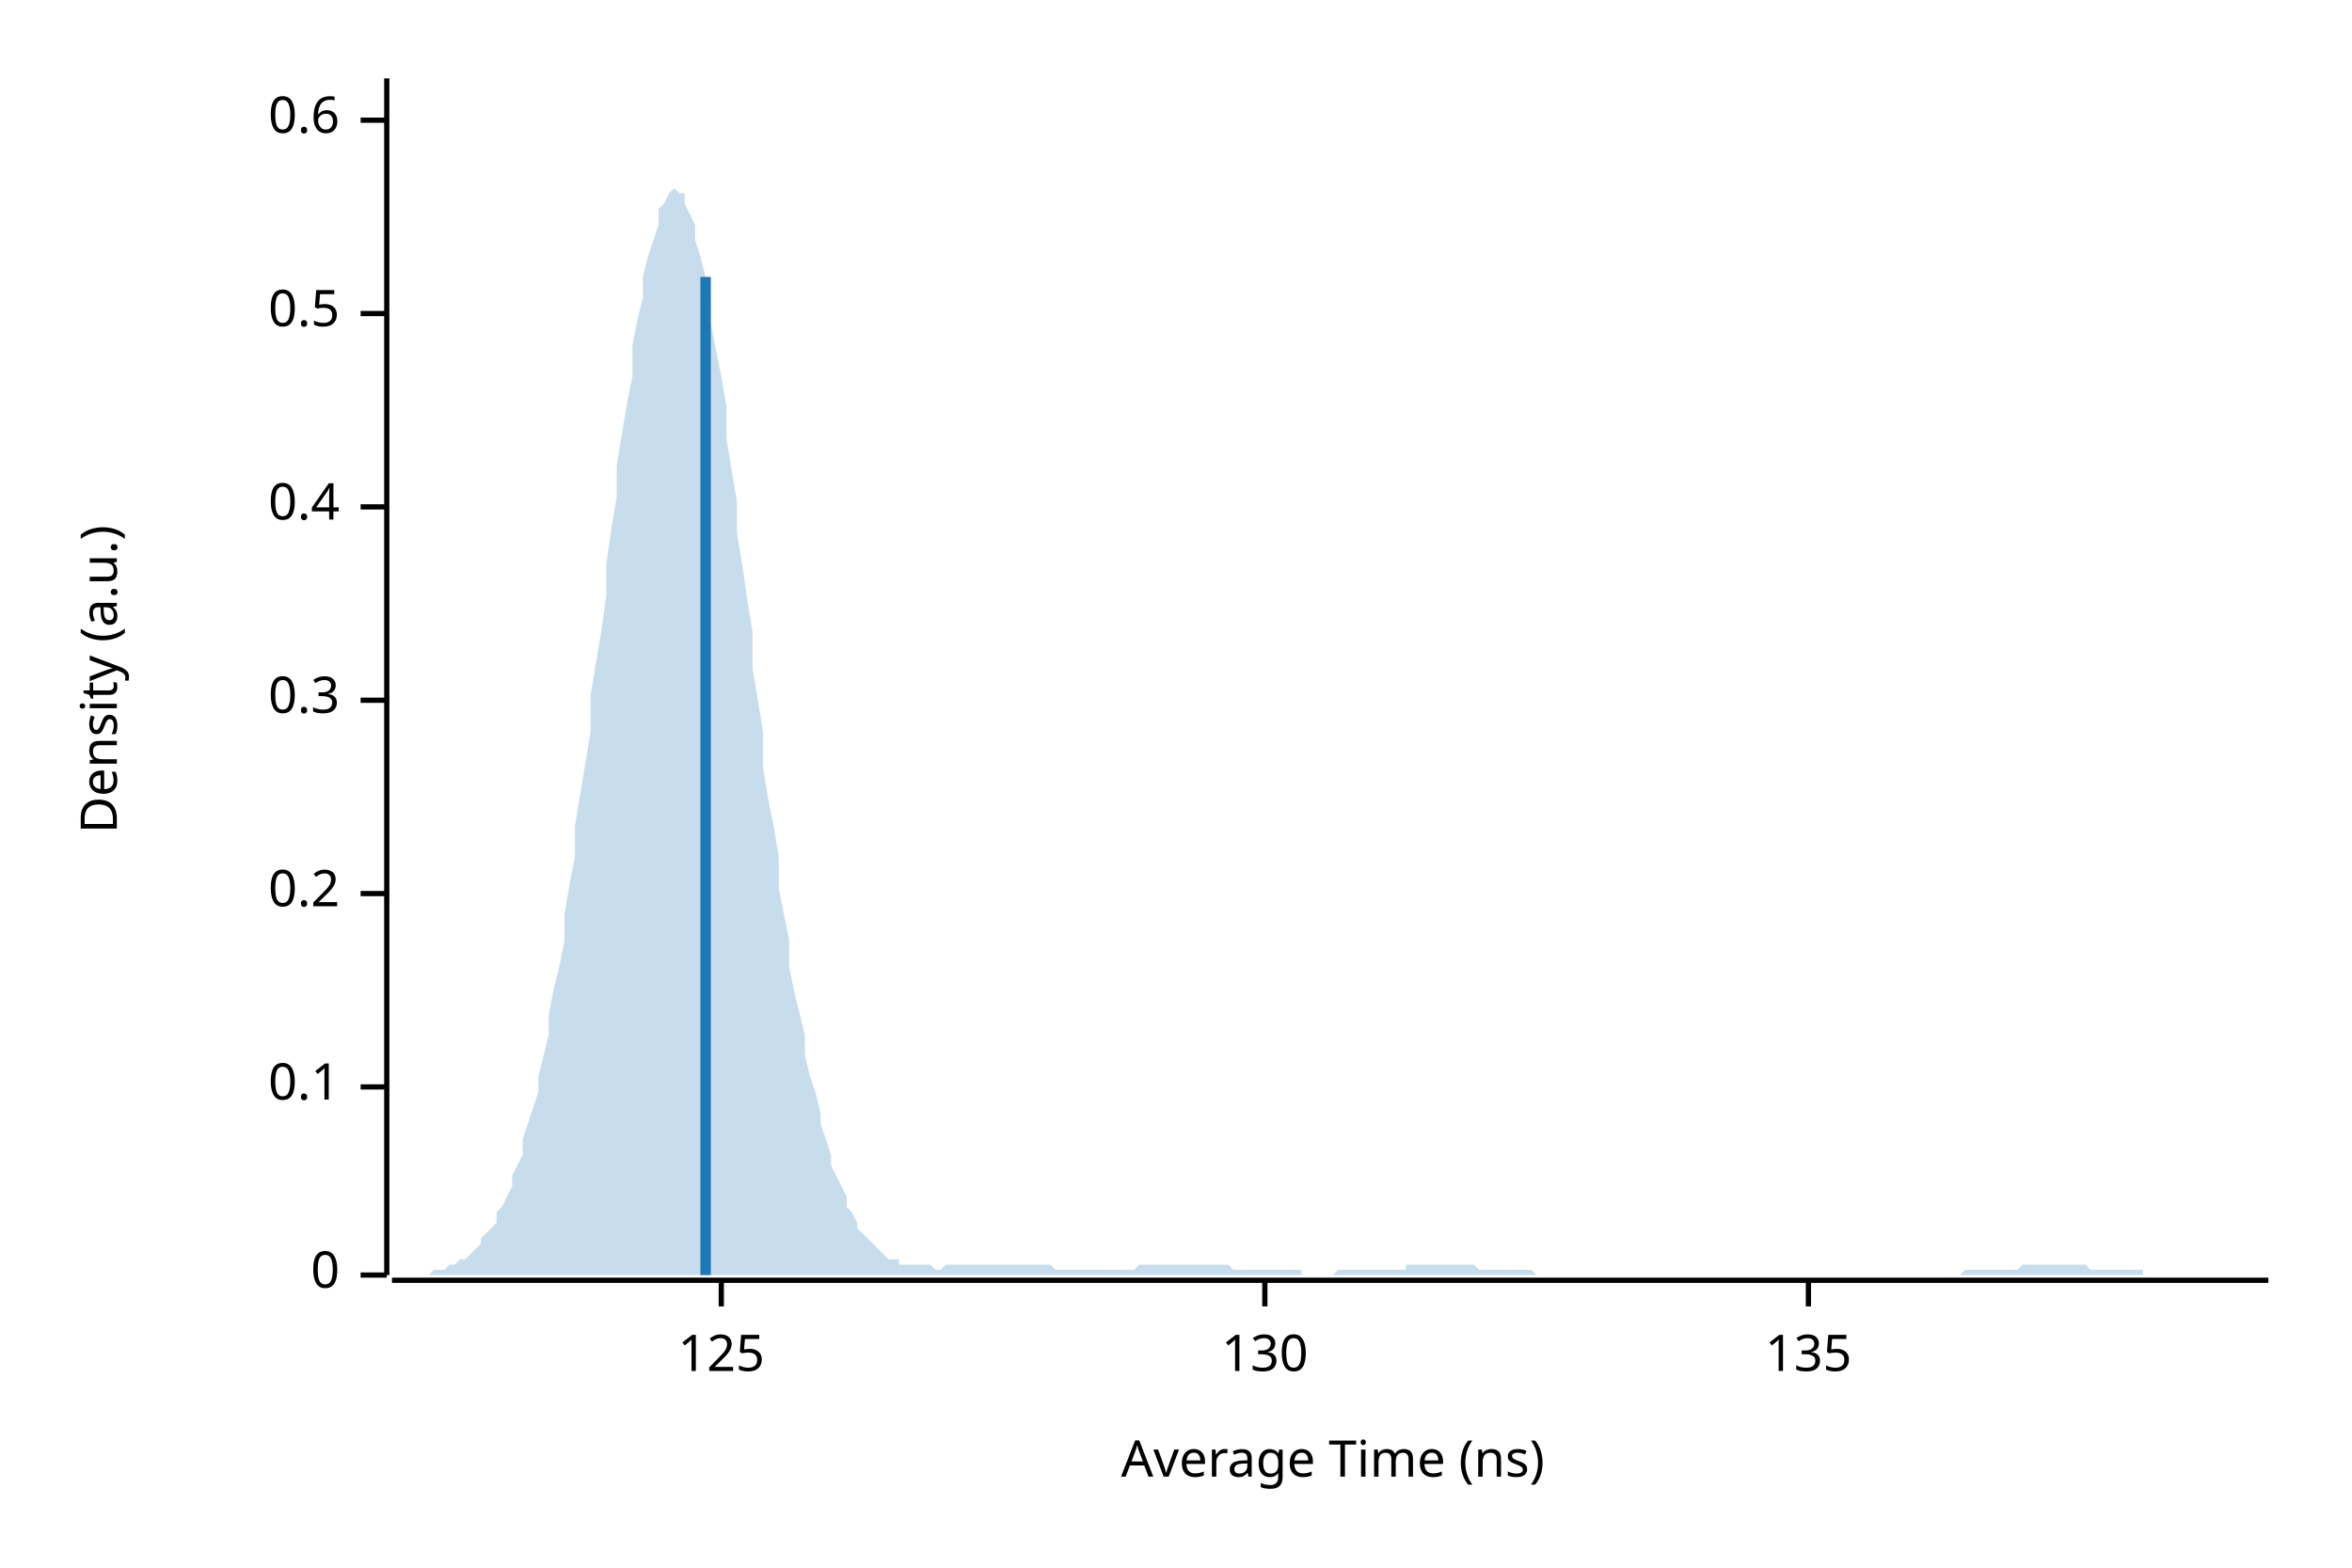
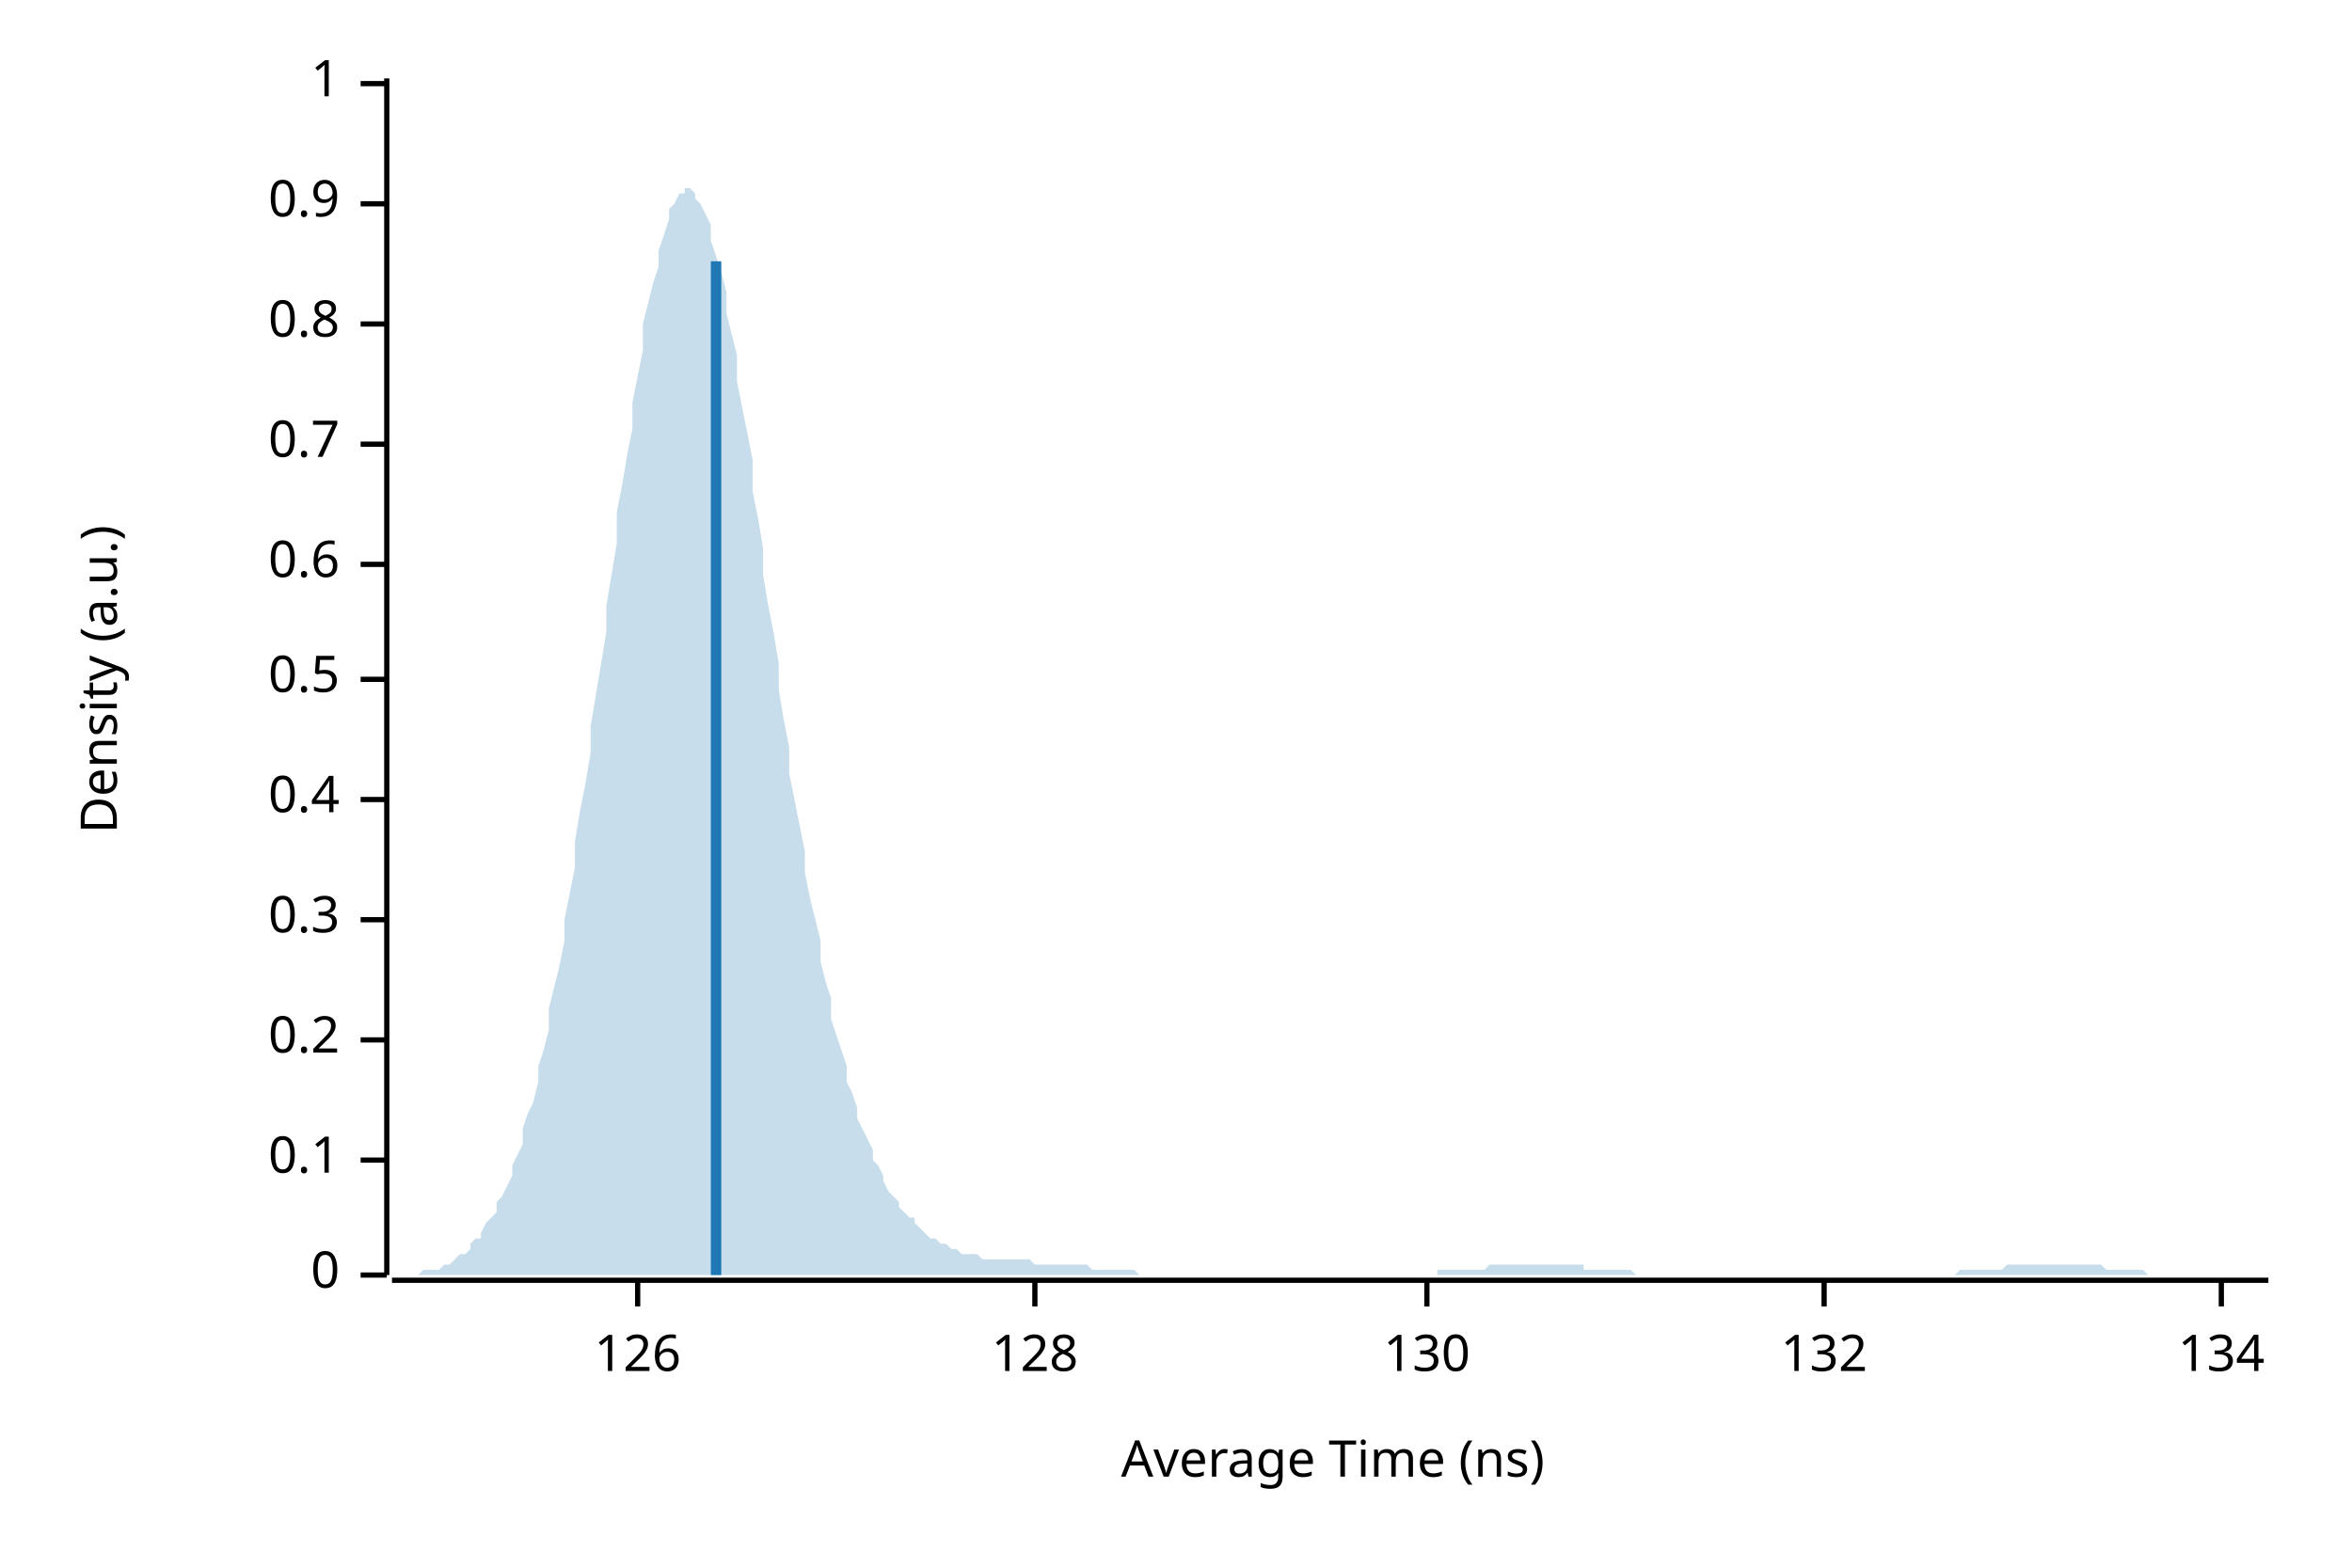
<svg xmlns="http://www.w3.org/2000/svg" width="450" height="300" viewBox="0 0 450 300">
  <text x="15" y="130" dy="0.76em" text-anchor="middle" font-family="sans-serif" font-size="9.677" opacity="1" fill="#000000" transform="rotate(270, 15, 130)">
Density (a.u.)
</text>
  <text x="255" y="285" dy="-0.5ex" text-anchor="middle" font-family="sans-serif" font-size="9.677" opacity="1" fill="#000000">
Average Time (ns)
</text>
  <polyline fill="none" opacity="1" stroke="#000000" stroke-width="1" points="74,15 74,244 " />
  <text x="65" y="244" dy="0.5ex" text-anchor="end" font-family="sans-serif" font-size="9.677" opacity="1" fill="#000000">
0
</text>
  <polyline fill="none" opacity="1" stroke="#000000" stroke-width="1" points="69,244 74,244 " />
-   <text x="65" y="208" dy="0.5ex" text-anchor="end" font-family="sans-serif" font-size="9.677" opacity="1" fill="#000000">
+   <text x="65" y="222" dy="0.5ex" text-anchor="end" font-family="sans-serif" font-size="9.677" opacity="1" fill="#000000">
0.1
</text>
-   <polyline fill="none" opacity="1" stroke="#000000" stroke-width="1" points="69,208 74,208 " />
-   <text x="65" y="171" dy="0.5ex" text-anchor="end" font-family="sans-serif" font-size="9.677" opacity="1" fill="#000000">
+   <polyline fill="none" opacity="1" stroke="#000000" stroke-width="1" points="69,222 74,222 " />
+   <text x="65" y="199" dy="0.5ex" text-anchor="end" font-family="sans-serif" font-size="9.677" opacity="1" fill="#000000">
0.2
</text>
-   <polyline fill="none" opacity="1" stroke="#000000" stroke-width="1" points="69,171 74,171 " />
-   <text x="65" y="134" dy="0.5ex" text-anchor="end" font-family="sans-serif" font-size="9.677" opacity="1" fill="#000000">
+   <polyline fill="none" opacity="1" stroke="#000000" stroke-width="1" points="69,199 74,199 " />
+   <text x="65" y="176" dy="0.5ex" text-anchor="end" font-family="sans-serif" font-size="9.677" opacity="1" fill="#000000">
0.3
</text>
-   <polyline fill="none" opacity="1" stroke="#000000" stroke-width="1" points="69,134 74,134 " />
-   <text x="65" y="97" dy="0.5ex" text-anchor="end" font-family="sans-serif" font-size="9.677" opacity="1" fill="#000000">
+   <polyline fill="none" opacity="1" stroke="#000000" stroke-width="1" points="69,176 74,176 " />
+   <text x="65" y="153" dy="0.5ex" text-anchor="end" font-family="sans-serif" font-size="9.677" opacity="1" fill="#000000">
0.4
</text>
-   <polyline fill="none" opacity="1" stroke="#000000" stroke-width="1" points="69,97 74,97 " />
-   <text x="65" y="60" dy="0.5ex" text-anchor="end" font-family="sans-serif" font-size="9.677" opacity="1" fill="#000000">
+   <polyline fill="none" opacity="1" stroke="#000000" stroke-width="1" points="69,153 74,153 " />
+   <text x="65" y="130" dy="0.5ex" text-anchor="end" font-family="sans-serif" font-size="9.677" opacity="1" fill="#000000">
0.5
</text>
-   <polyline fill="none" opacity="1" stroke="#000000" stroke-width="1" points="69,60 74,60 " />
-   <text x="65" y="23" dy="0.5ex" text-anchor="end" font-family="sans-serif" font-size="9.677" opacity="1" fill="#000000">
+   <polyline fill="none" opacity="1" stroke="#000000" stroke-width="1" points="69,130 74,130 " />
+   <text x="65" y="108" dy="0.5ex" text-anchor="end" font-family="sans-serif" font-size="9.677" opacity="1" fill="#000000">
0.6
</text>
-   <polyline fill="none" opacity="1" stroke="#000000" stroke-width="1" points="69,23 74,23 " />
+   <polyline fill="none" opacity="1" stroke="#000000" stroke-width="1" points="69,108 74,108 " />
+   <text x="65" y="85" dy="0.5ex" text-anchor="end" font-family="sans-serif" font-size="9.677" opacity="1" fill="#000000">
+ 0.7
+ </text>
+   <polyline fill="none" opacity="1" stroke="#000000" stroke-width="1" points="69,85 74,85 " />
+   <text x="65" y="62" dy="0.5ex" text-anchor="end" font-family="sans-serif" font-size="9.677" opacity="1" fill="#000000">
+ 0.8
+ </text>
+   <polyline fill="none" opacity="1" stroke="#000000" stroke-width="1" points="69,62 74,62 " />
+   <text x="65" y="39" dy="0.5ex" text-anchor="end" font-family="sans-serif" font-size="9.677" opacity="1" fill="#000000">
+ 0.9
+ </text>
+   <polyline fill="none" opacity="1" stroke="#000000" stroke-width="1" points="69,39 74,39 " />
+   <text x="65" y="16" dy="0.5ex" text-anchor="end" font-family="sans-serif" font-size="9.677" opacity="1" fill="#000000">
+ 1
+ </text>
+   <polyline fill="none" opacity="1" stroke="#000000" stroke-width="1" points="69,16 74,16 " />
  <polyline fill="none" opacity="1" stroke="#000000" stroke-width="1" points="75,245 434,245 " />
-   <text x="138" y="255" dy="0.76em" text-anchor="middle" font-family="sans-serif" font-size="9.677" opacity="1" fill="#000000">
- 125
+   <text x="122" y="255" dy="0.76em" text-anchor="middle" font-family="sans-serif" font-size="9.677" opacity="1" fill="#000000">
+ 126
</text>
-   <polyline fill="none" opacity="1" stroke="#000000" stroke-width="1" points="138,245 138,250 " />
-   <text x="242" y="255" dy="0.76em" text-anchor="middle" font-family="sans-serif" font-size="9.677" opacity="1" fill="#000000">
+   <polyline fill="none" opacity="1" stroke="#000000" stroke-width="1" points="122,245 122,250 " />
+   <text x="198" y="255" dy="0.76em" text-anchor="middle" font-family="sans-serif" font-size="9.677" opacity="1" fill="#000000">
+ 128
+ </text>
+   <polyline fill="none" opacity="1" stroke="#000000" stroke-width="1" points="198,245 198,250 " />
+   <text x="273" y="255" dy="0.76em" text-anchor="middle" font-family="sans-serif" font-size="9.677" opacity="1" fill="#000000">
130
</text>
-   <polyline fill="none" opacity="1" stroke="#000000" stroke-width="1" points="242,245 242,250 " />
-   <text x="346" y="255" dy="0.76em" text-anchor="middle" font-family="sans-serif" font-size="9.677" opacity="1" fill="#000000">
- 135
+   <polyline fill="none" opacity="1" stroke="#000000" stroke-width="1" points="273,245 273,250 " />
+   <text x="349" y="255" dy="0.76em" text-anchor="middle" font-family="sans-serif" font-size="9.677" opacity="1" fill="#000000">
+ 132
</text>
-   <polyline fill="none" opacity="1" stroke="#000000" stroke-width="1" points="346,245 346,250 " />
-   <polygon opacity="0.25" fill="#1F78B4" points="75,244 75,244 76,244 77,244 77,244 78,244 79,244 80,244 80,244 81,244 82,244 82,244 83,243 84,243 85,243 85,243 86,242 87,242 87,242 88,241 89,241 90,240 90,240 91,239 92,238 92,237 93,236 94,235 95,234 95,232 96,231 97,229 98,227 98,225 99,223 100,221 100,218 101,215 102,212 103,209 103,206 104,202 105,198 105,194 106,189 107,185 108,180 108,175 109,169 110,164 110,158 111,152 112,146 113,140 113,133 114,127 115,121 116,114 116,108 117,101 118,95 118,89 119,83 120,77 121,72 121,66 122,61 123,57 123,53 124,49 125,46 126,43 126,40 127,39 128,37 128,37 129,36 130,37 131,37 131,39 132,41 133,43 133,46 134,49 135,53 136,57 136,62 137,67 138,72 139,78 139,84 140,90 141,96 141,102 142,108 143,115 144,121 144,128 145,134 146,140 146,147 147,153 148,158 149,164 149,170 150,175 151,180 151,185 152,190 153,194 154,198 154,202 155,206 156,209 157,213 157,215 158,218 159,221 159,223 160,225 161,227 162,229 162,231 163,232 164,234 164,235 165,236 166,237 167,238 167,238 168,239 169,240 169,240 170,241 171,241 172,241 172,242 173,242 174,242 175,242 175,242 176,242 177,242 177,242 178,242 179,243 180,243 180,243 181,242 182,242 182,242 183,242 184,242 185,242 185,242 186,242 187,242 187,242 188,242 189,242 190,242 190,242 191,242 192,242 192,242 193,242 194,242 195,242 195,242 196,242 197,242 198,242 198,242 199,242 200,242 200,242 201,242 202,243 203,243 203,243 204,243 205,243 205,243 206,243 207,243 208,243 208,243 209,243 210,243 210,243 211,243 212,243 213,243 213,243 214,243 215,243 216,243 216,243 217,243 218,242 218,242 219,242 220,242 221,242 221,242 222,242 223,242 223,242 224,242 225,242 226,242 226,242 227,242 228,242 228,242 229,242 230,242 231,242 231,242 232,242 233,242 233,242 234,242 235,242 236,243 236,243 237,243 238,243 239,243 239,243 240,243 241,243 241,243 242,243 243,243 244,243 244,243 245,243 246,243 246,243 247,243 248,243 249,243 249,244 250,244 251,244 251,244 252,244 253,244 254,244 254,244 255,244 256,243 257,243 257,243 258,243 259,243 259,243 260,243 261,243 262,243 262,243 263,243 264,243 264,243 265,243 266,243 267,243 267,243 268,243 269,243 269,242 270,242 271,242 272,242 272,242 273,242 274,242 275,242 275,242 276,242 277,242 277,242 278,242 279,242 280,242 280,242 281,242 282,242 282,242 283,243 284,243 285,243 285,243 286,243 287,243 287,243 288,243 289,243 290,243 290,243 291,243 292,243 292,243 293,243 294,244 295,244 295,244 296,244 297,244 298,244 298,244 299,244 300,244 300,244 301,244 302,244 303,244 303,244 304,244 305,244 305,244 306,244 307,244 308,244 308,244 309,244 310,244 310,244 311,244 312,244 313,244 313,244 314,244 315,244 316,244 316,244 317,244 318,244 318,244 319,244 320,244 321,244 321,244 322,244 323,244 323,244 324,244 325,244 326,244 326,244 327,244 328,244 328,244 329,244 330,244 331,244 331,244 332,244 333,244 333,244 334,244 335,244 336,244 336,244 337,244 338,244 339,244 339,244 340,244 341,244 341,244 342,244 343,244 344,244 344,244 345,244 346,244 346,244 347,244 348,244 349,244 349,244 350,244 351,244 351,244 352,244 353,244 354,244 354,244 355,244 356,244 357,244 357,244 358,244 359,244 359,244 360,244 361,244 362,244 362,244 363,244 364,244 364,244 365,244 366,244 367,244 367,244 368,244 369,244 369,244 370,244 371,244 372,244 372,244 373,244 374,244 375,244 375,244 376,243 377,243 377,243 378,243 379,243 380,243 380,243 381,243 382,243 382,243 383,243 384,243 385,243 385,243 386,243 387,242 387,242 388,242 389,242 390,242 390,242 391,242 392,242 392,242 393,242 394,242 395,242 395,242 396,242 397,242 398,242 398,242 399,242 400,243 400,243 401,243 402,243 403,243 403,243 404,243 405,243 405,243 406,243 407,243 408,243 408,243 409,243 410,243 410,244 411,244 412,244 413,244 413,244 414,244 415,244 416,244 416,244 417,244 418,244 418,244 419,244 420,244 421,244 421,244 422,244 423,244 423,244 424,244 425,244 426,244 426,244 427,244 428,244 428,244 429,244 430,244 431,244 431,244 432,244 433,244 434,244 434,244 75,244 " />
-   <polyline fill="none" opacity="1" stroke="#1F78B4" stroke-width="2" points="135,244 135,53 " />
+   <polyline fill="none" opacity="1" stroke="#000000" stroke-width="1" points="349,245 349,250 " />
+   <text x="425" y="255" dy="0.76em" text-anchor="middle" font-family="sans-serif" font-size="9.677" opacity="1" fill="#000000">
+ 134
+ </text>
+   <polyline fill="none" opacity="1" stroke="#000000" stroke-width="1" points="425,245 425,250 " />
+   <polygon opacity="0.25" fill="#1F78B4" points="75,244 75,244 76,244 77,244 77,244 78,244 79,244 80,244 80,244 81,243 82,243 82,243 83,243 84,243 85,242 85,242 86,242 87,241 87,241 88,240 89,240 90,239 90,238 91,237 92,237 92,236 93,234 94,233 95,232 95,230 96,229 97,227 98,225 98,223 99,221 100,219 100,216 101,213 102,211 103,207 103,204 104,201 105,197 105,193 106,189 107,185 108,180 108,176 109,171 110,166 110,161 111,155 112,150 113,144 113,139 114,133 115,127 116,121 116,116 117,110 118,104 118,98 119,93 120,87 121,82 121,77 122,72 123,67 123,62 124,58 125,54 126,51 126,48 127,45 128,42 128,40 129,39 130,37 131,37 131,36 132,36 133,37 133,38 134,39 135,41 136,43 136,46 137,49 138,52 139,56 139,60 140,64 141,68 141,73 142,78 143,83 144,88 144,94 145,99 146,105 146,110 147,116 148,121 149,127 149,132 150,138 151,143 151,148 152,153 153,158 154,163 154,167 155,172 156,176 157,180 157,184 158,188 159,191 159,195 160,198 161,201 162,204 162,207 163,209 164,212 164,214 165,216 166,218 167,220 167,222 168,223 169,225 169,226 170,228 171,229 172,230 172,231 173,232 174,233 175,233 175,234 176,235 177,236 177,236 178,237 179,237 180,238 180,238 181,238 182,239 182,239 183,239 184,240 185,240 185,240 186,240 187,240 187,240 188,241 189,241 190,241 190,241 191,241 192,241 192,241 193,241 194,241 195,241 195,241 196,241 197,241 198,242 198,242 199,242 200,242 200,242 201,242 202,242 203,242 203,242 204,242 205,242 205,242 206,242 207,242 208,242 208,242 209,243 210,243 210,243 211,243 212,243 213,243 213,243 214,243 215,243 216,243 216,243 217,243 218,244 218,244 219,244 220,244 221,244 221,244 222,244 223,244 223,244 224,244 225,244 226,244 226,244 227,244 228,244 228,244 229,244 230,244 231,244 231,244 232,244 233,244 233,244 234,244 235,244 236,244 236,244 237,244 238,244 239,244 239,244 240,244 241,244 241,244 242,244 243,244 244,244 244,244 245,244 246,244 246,244 247,244 248,244 249,244 249,244 250,244 251,244 251,244 252,244 253,244 254,244 254,244 255,244 256,244 257,244 257,244 258,244 259,244 259,244 260,244 261,244 262,244 262,244 263,244 264,244 264,244 265,244 266,244 267,244 267,244 268,244 269,244 269,244 270,244 271,244 272,244 272,244 273,244 274,244 275,244 275,243 276,243 277,243 277,243 278,243 279,243 280,243 280,243 281,243 282,243 282,243 283,243 284,243 285,242 285,242 286,242 287,242 287,242 288,242 289,242 290,242 290,242 291,242 292,242 292,242 293,242 294,242 295,242 295,242 296,242 297,242 298,242 298,242 299,242 300,242 300,242 301,242 302,242 303,242 303,243 304,243 305,243 305,243 306,243 307,243 308,243 308,243 309,243 310,243 310,243 311,243 312,243 313,244 313,244 314,244 315,244 316,244 316,244 317,244 318,244 318,244 319,244 320,244 321,244 321,244 322,244 323,244 323,244 324,244 325,244 326,244 326,244 327,244 328,244 328,244 329,244 330,244 331,244 331,244 332,244 333,244 333,244 334,244 335,244 336,244 336,244 337,244 338,244 339,244 339,244 340,244 341,244 341,244 342,244 343,244 344,244 344,244 345,244 346,244 346,244 347,244 348,244 349,244 349,244 350,244 351,244 351,244 352,244 353,244 354,244 354,244 355,244 356,244 357,244 357,244 358,244 359,244 359,244 360,244 361,244 362,244 362,244 363,244 364,244 364,244 365,244 366,244 367,244 367,244 368,244 369,244 369,244 370,244 371,244 372,244 372,244 373,244 374,244 375,243 375,243 376,243 377,243 377,243 378,243 379,243 380,243 380,243 381,243 382,243 382,243 383,243 384,242 385,242 385,242 386,242 387,242 387,242 388,242 389,242 390,242 390,242 391,242 392,242 392,242 393,242 394,242 395,242 395,242 396,242 397,242 398,242 398,242 399,242 400,242 400,242 401,242 402,242 403,243 403,243 404,243 405,243 405,243 406,243 407,243 408,243 408,243 409,243 410,243 410,243 411,244 412,244 413,244 413,244 414,244 415,244 416,244 416,244 417,244 418,244 418,244 419,244 420,244 421,244 421,244 422,244 423,244 423,244 424,244 425,244 426,244 426,244 427,244 428,244 428,244 429,244 430,244 431,244 431,244 432,244 433,244 434,244 434,244 75,244 " />
+   <polyline fill="none" opacity="1" stroke="#1F78B4" stroke-width="2" points="137,244 137,50 " />
</svg>
